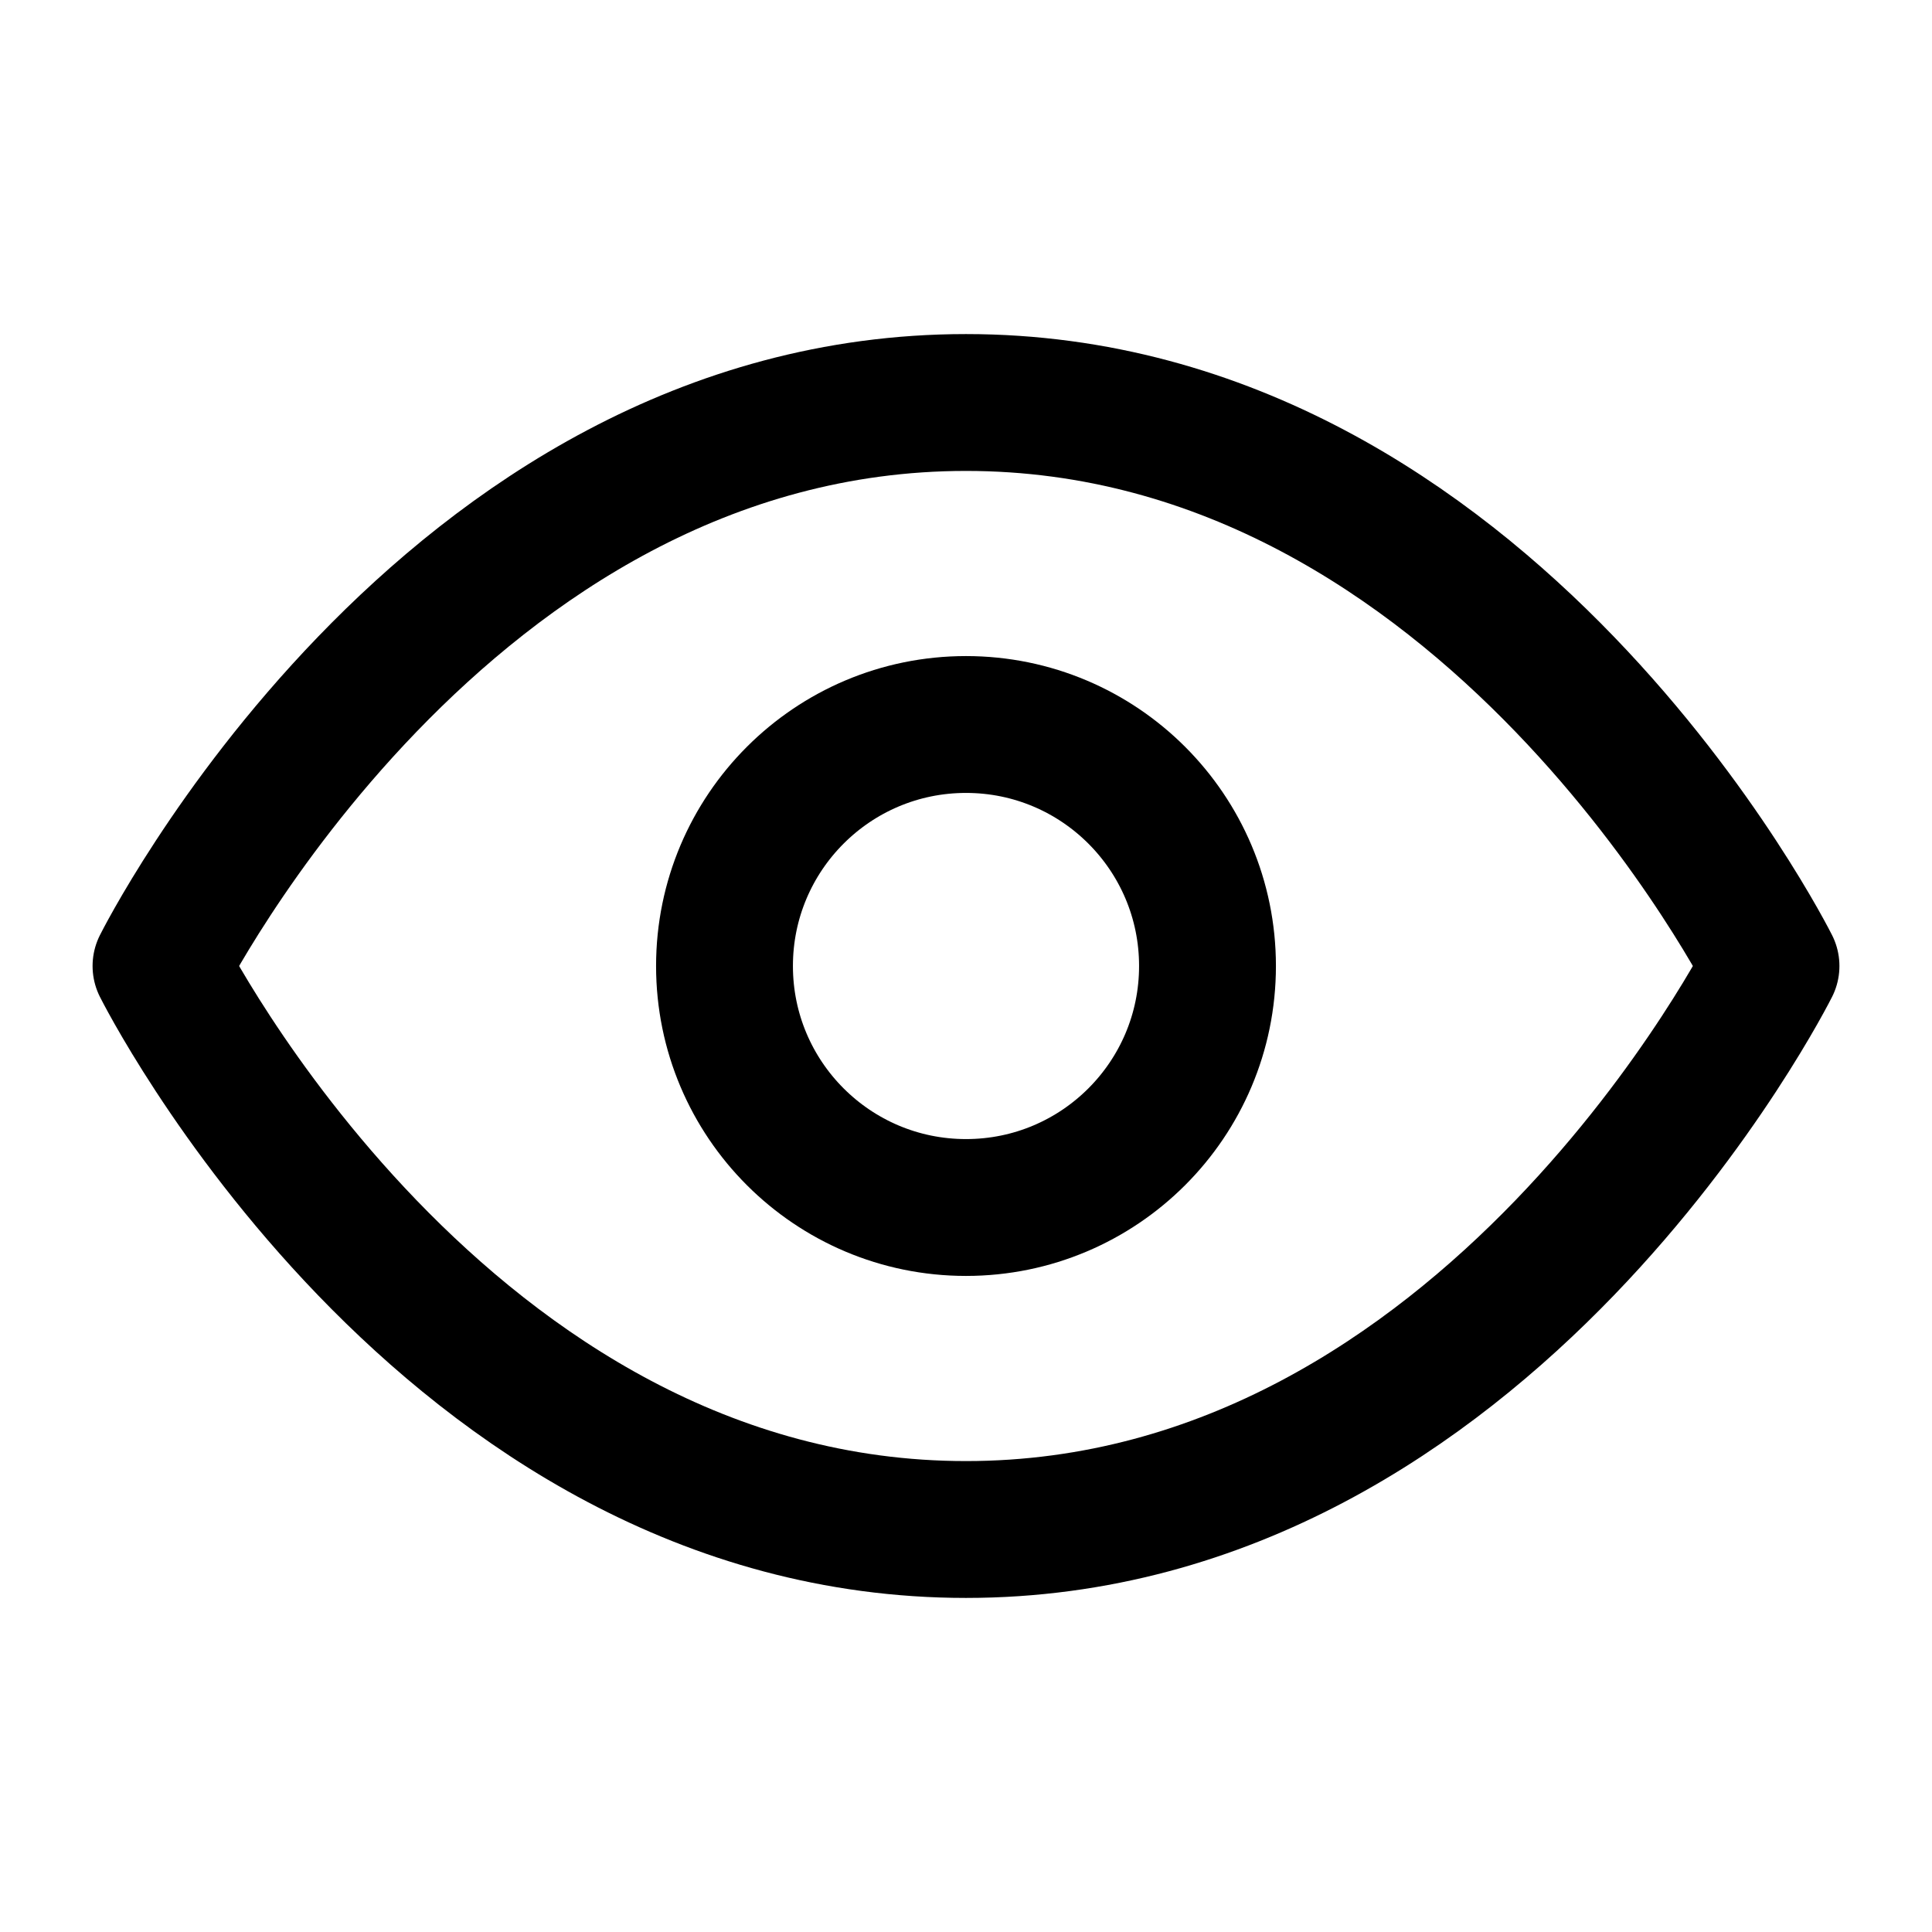
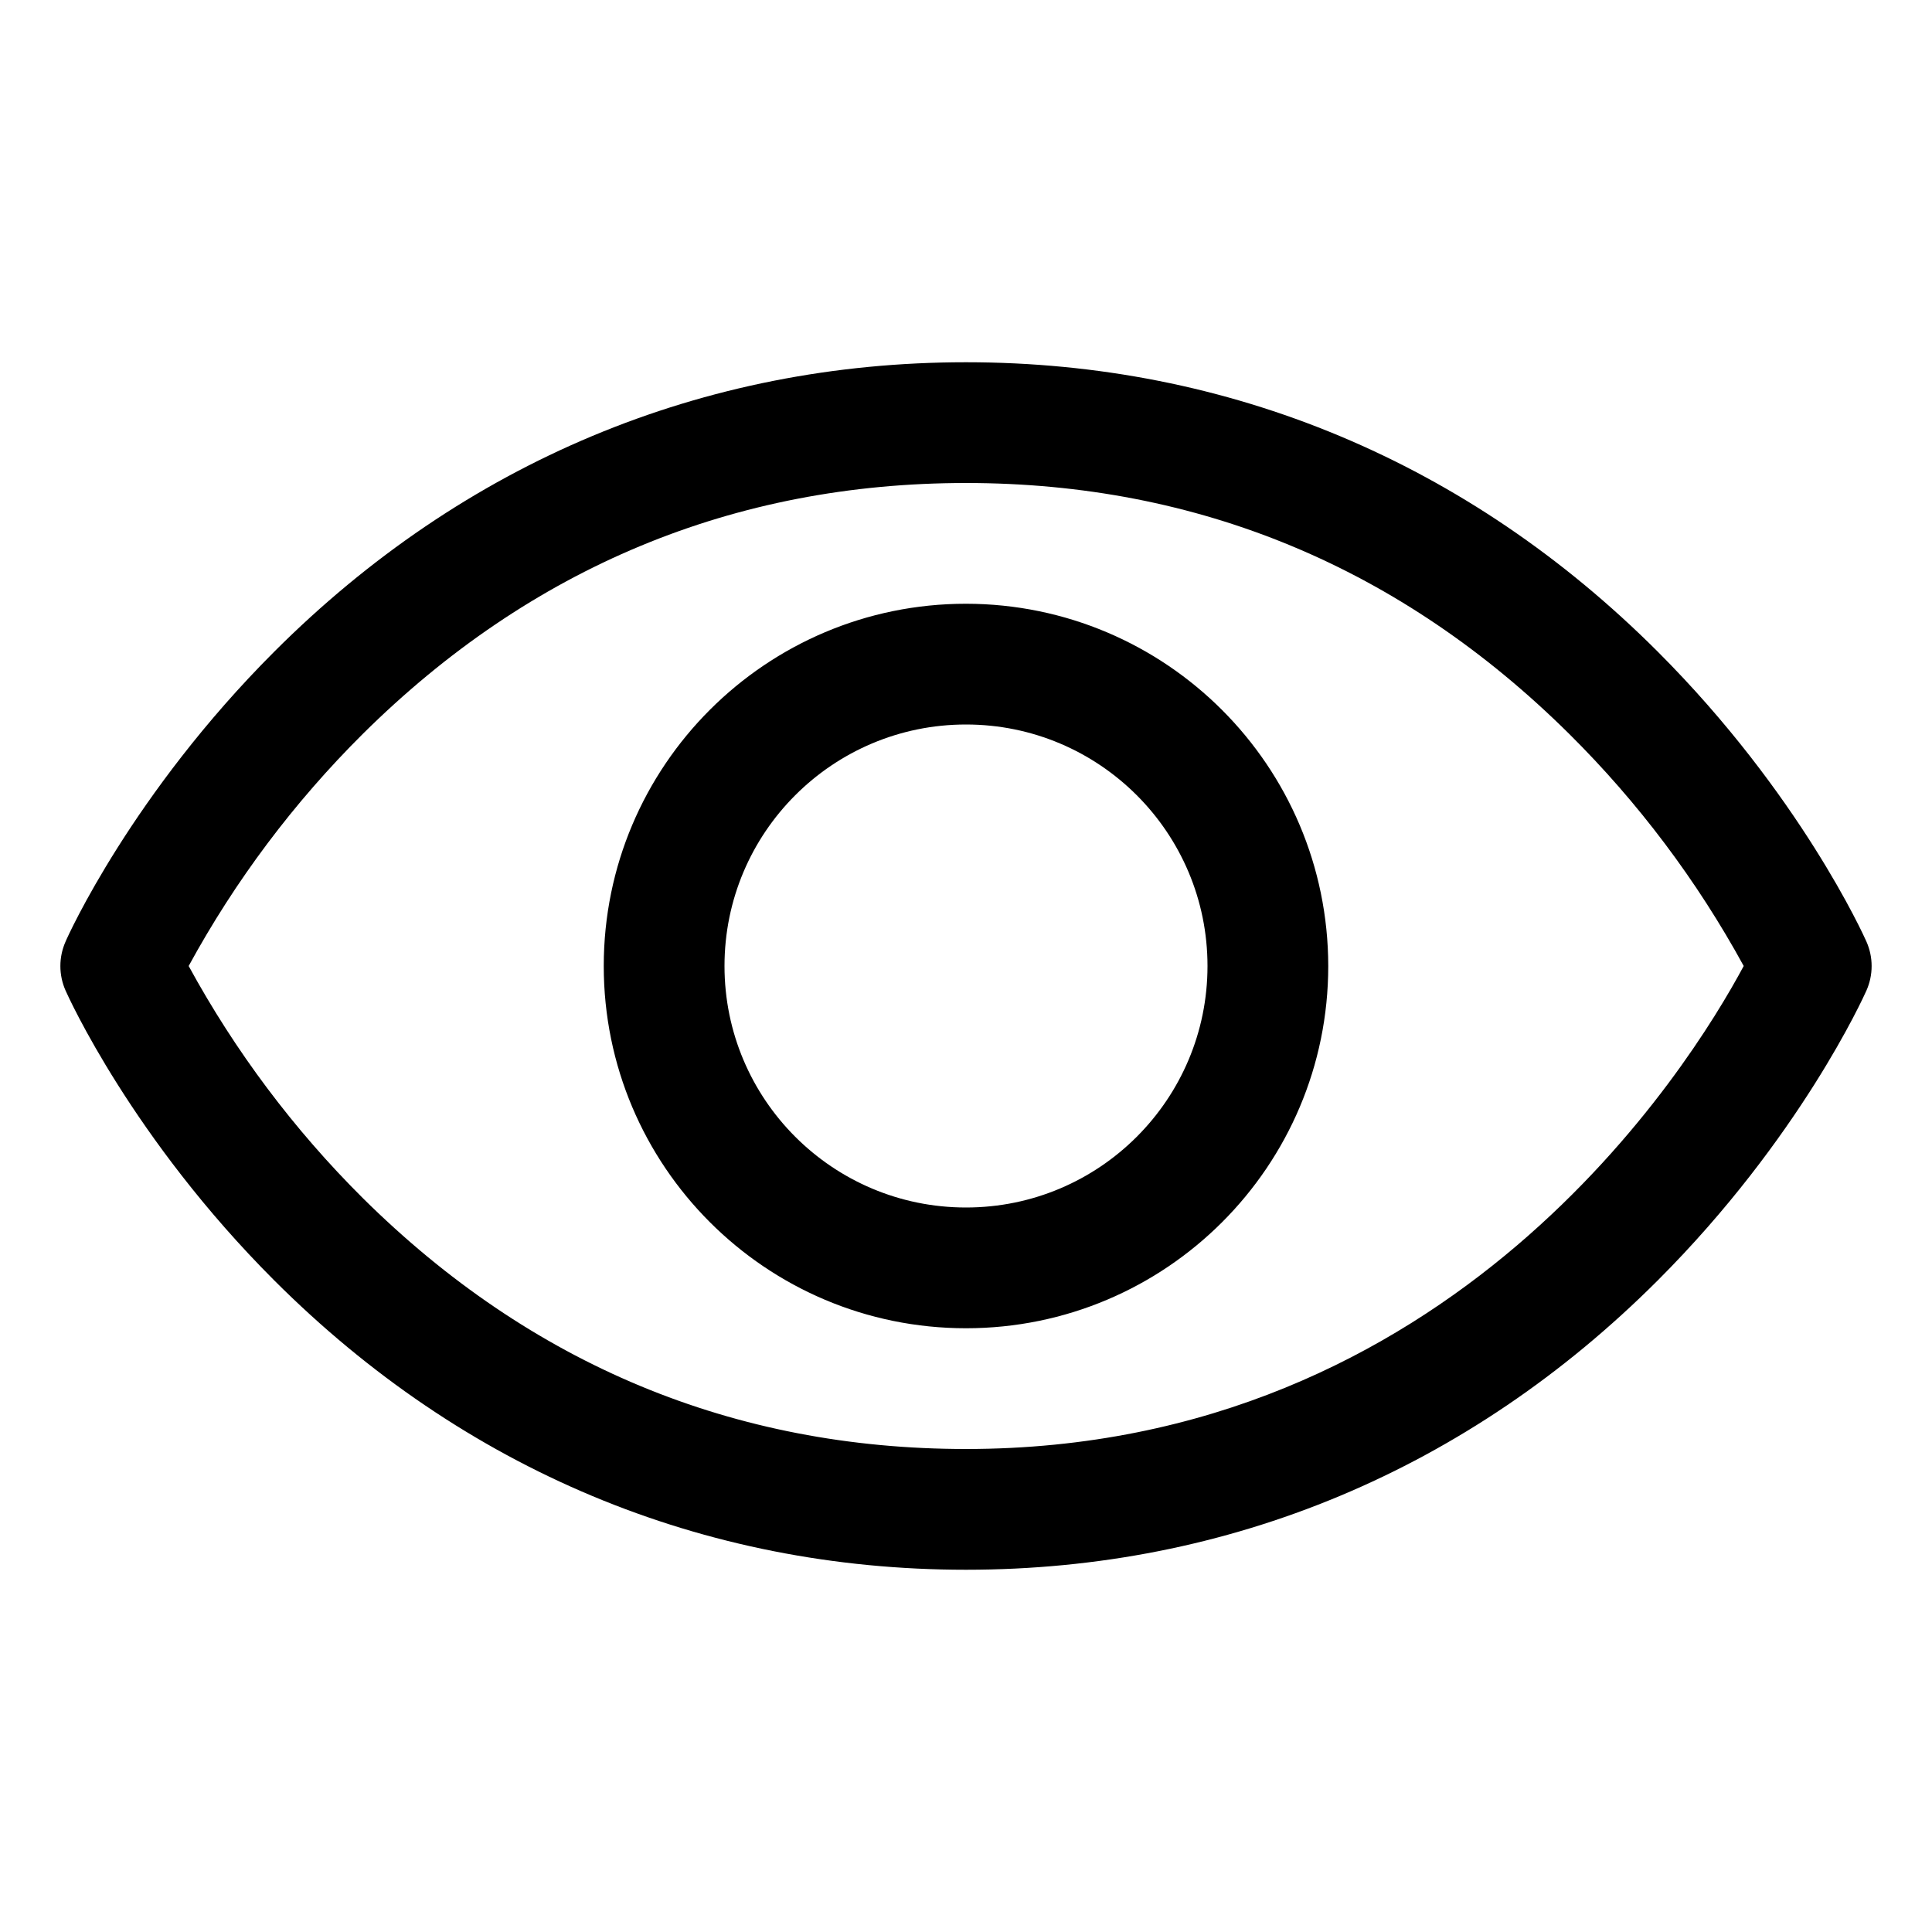
- <svg xmlns="http://www.w3.org/2000/svg" width="24" height="24" viewBox="0 0 24 24" fill="none" stroke="#000000" stroke-width="1.7" stroke-linecap="round" stroke-linejoin="round">
-   <path d="M2 12s3.5-7 10-7 10 7 10 7-3.5 7-10 7S2 12 2 12Z" />
-   <circle cx="12" cy="12" r="3" />
+ <svg xmlns="http://www.w3.org/2000/svg" width="24" height="24" viewBox="0 0 256 256" fill="#000000">
+   <path d="M247.31,124.76c-.35-.79-8.82-19.58-27.65-38.41C194.57,61.26,162.88,48,128,48S61.43,61.26,36.34,86.35C17.51,105.18,9,124,8.69,124.76a8,8,0,0,0,0,6.5c.35.79,8.82,19.57,27.65,38.4C61.43,194.74,93.12,208,128,208s66.57-13.26,91.66-38.34c18.83-18.83,27.3-37.61,27.65-38.4A8,8,0,0,0,247.31,124.76ZM128,192c-30.78,0-57.67-11.19-79.93-33.25A133.47,133.47,0,0,1,25,128,133.33,133.33,0,0,1,48.07,97.25C70.33,75.19,97.22,64,128,64s57.67,11.19,79.93,33.25A133.46,133.46,0,0,1,231.05,128C223.84,141.46,192.43,192,128,192Zm0-112a48,48,0,1,0,48,48A48.05,48.05,0,0,0,128,80Zm0,80a32,32,0,1,1,32-32A32,32,0,0,1,128,160Z" />
</svg>
